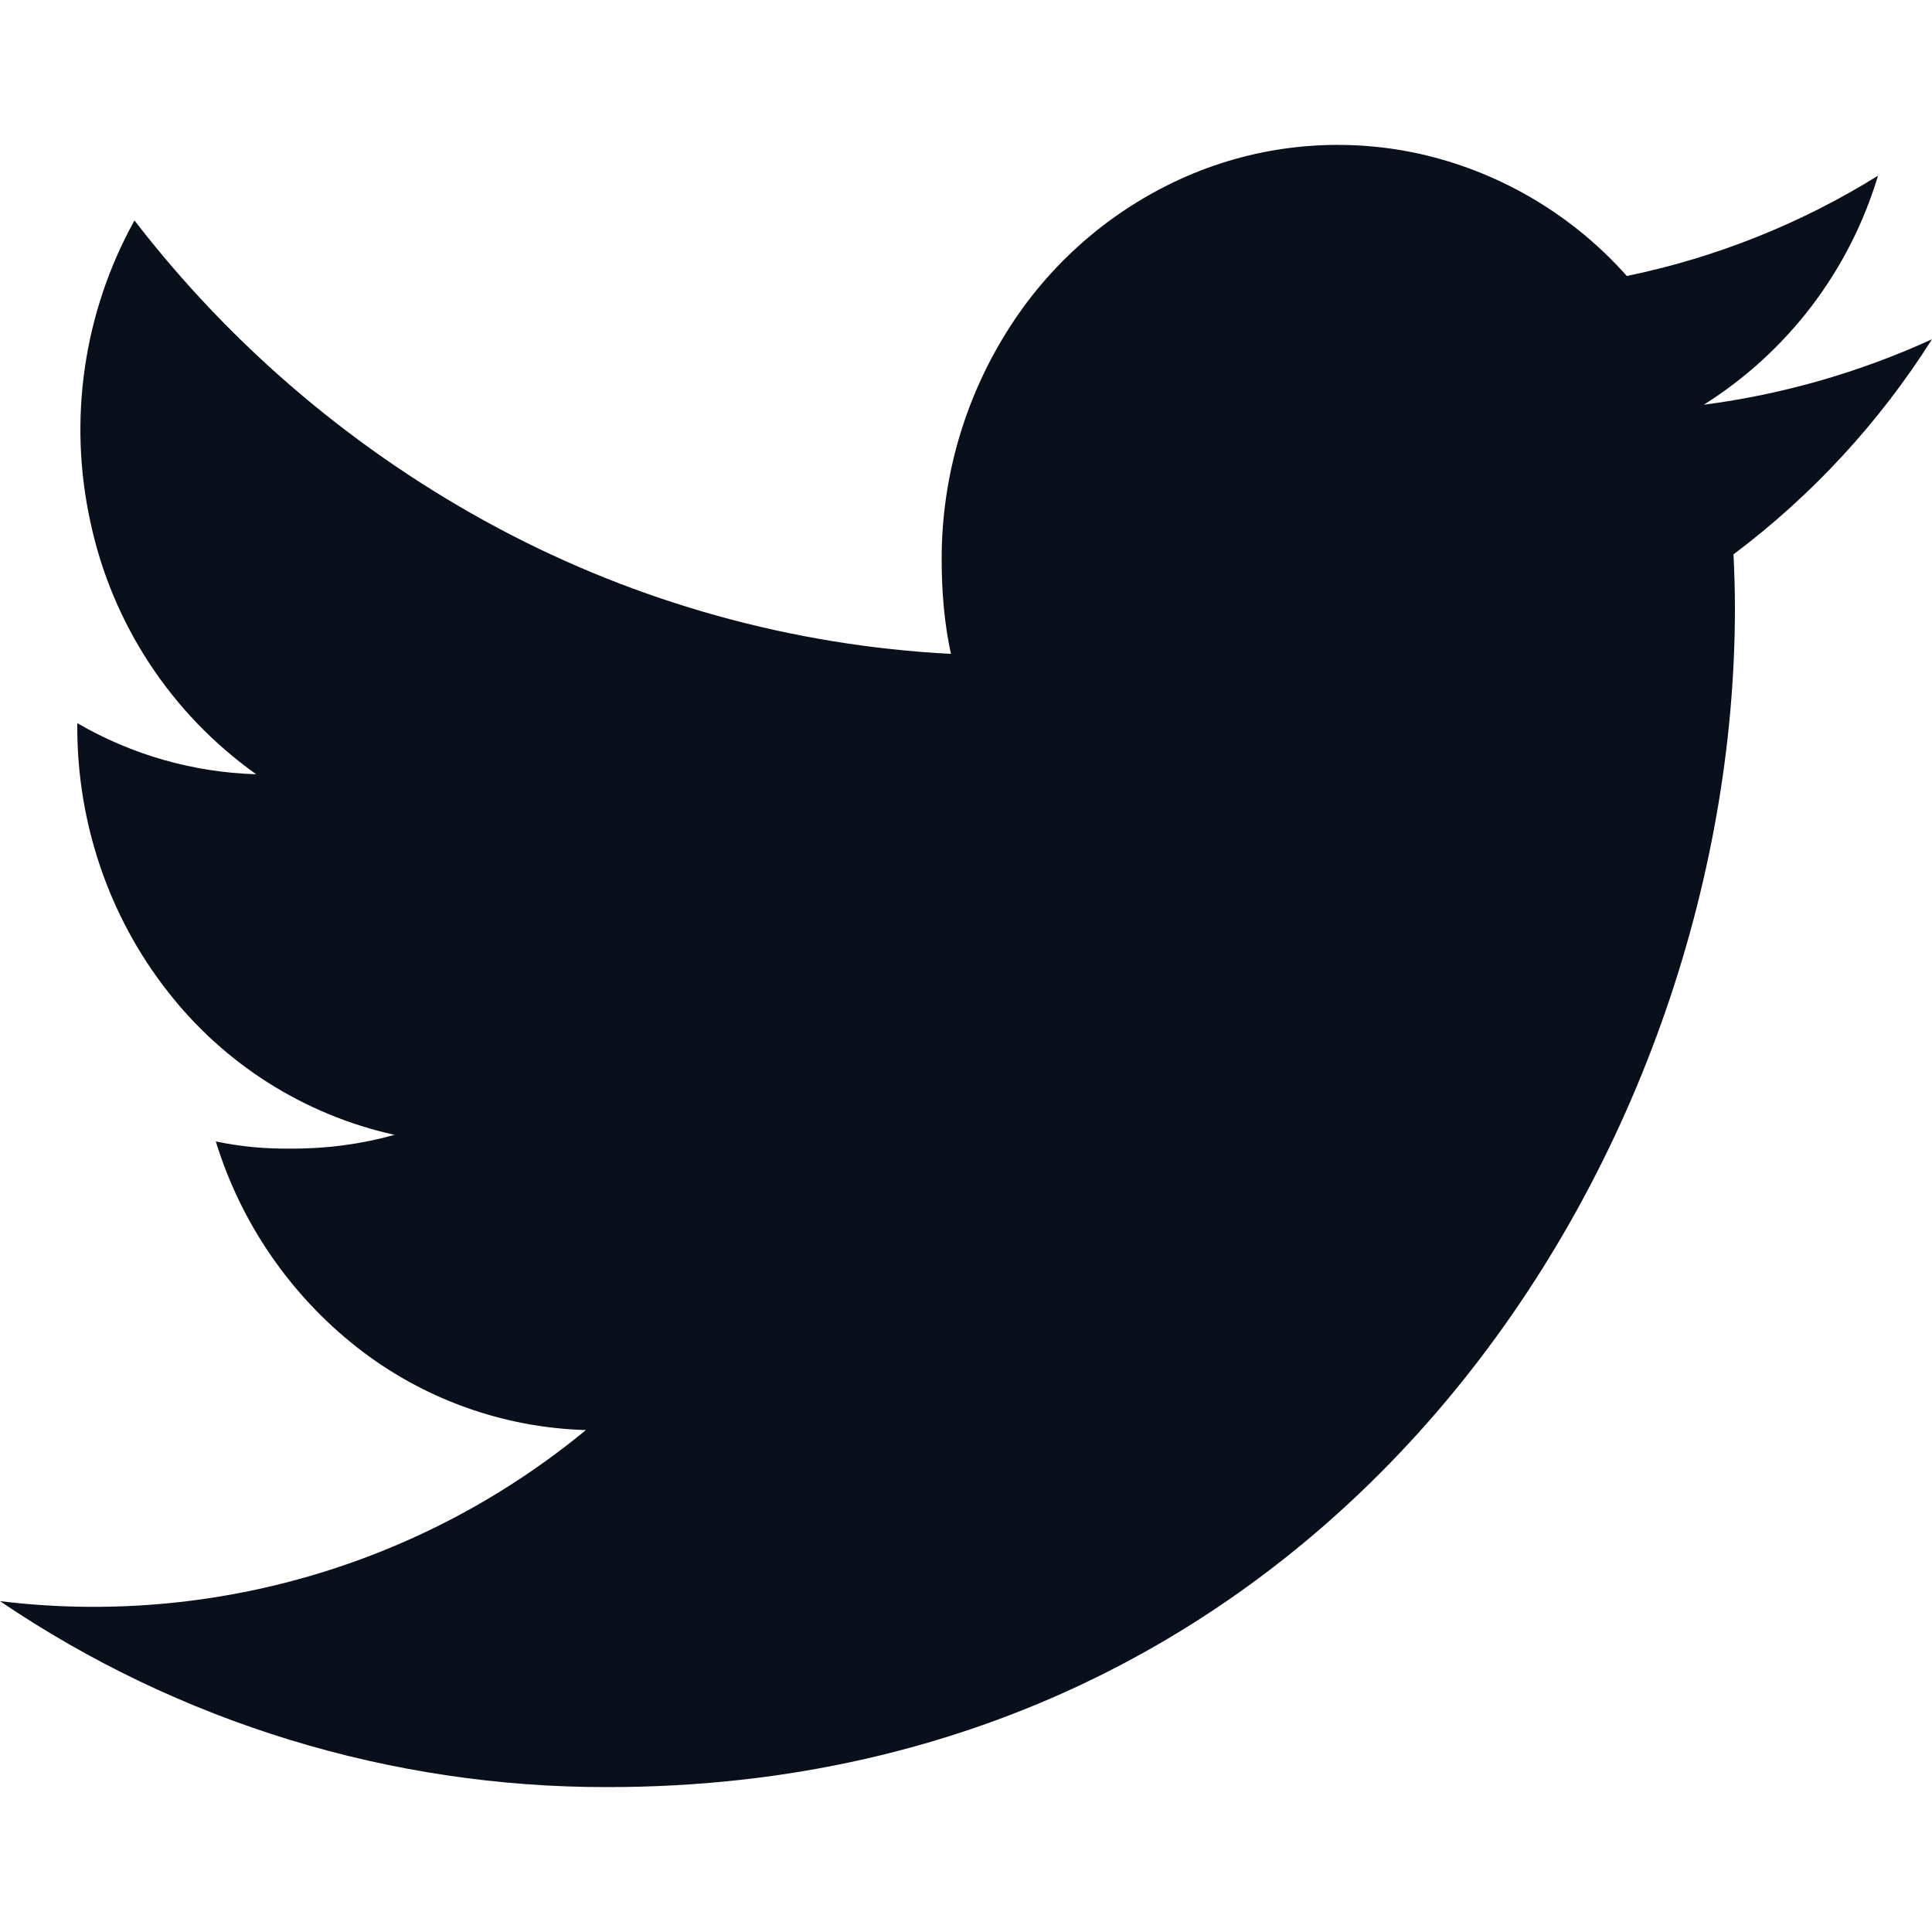
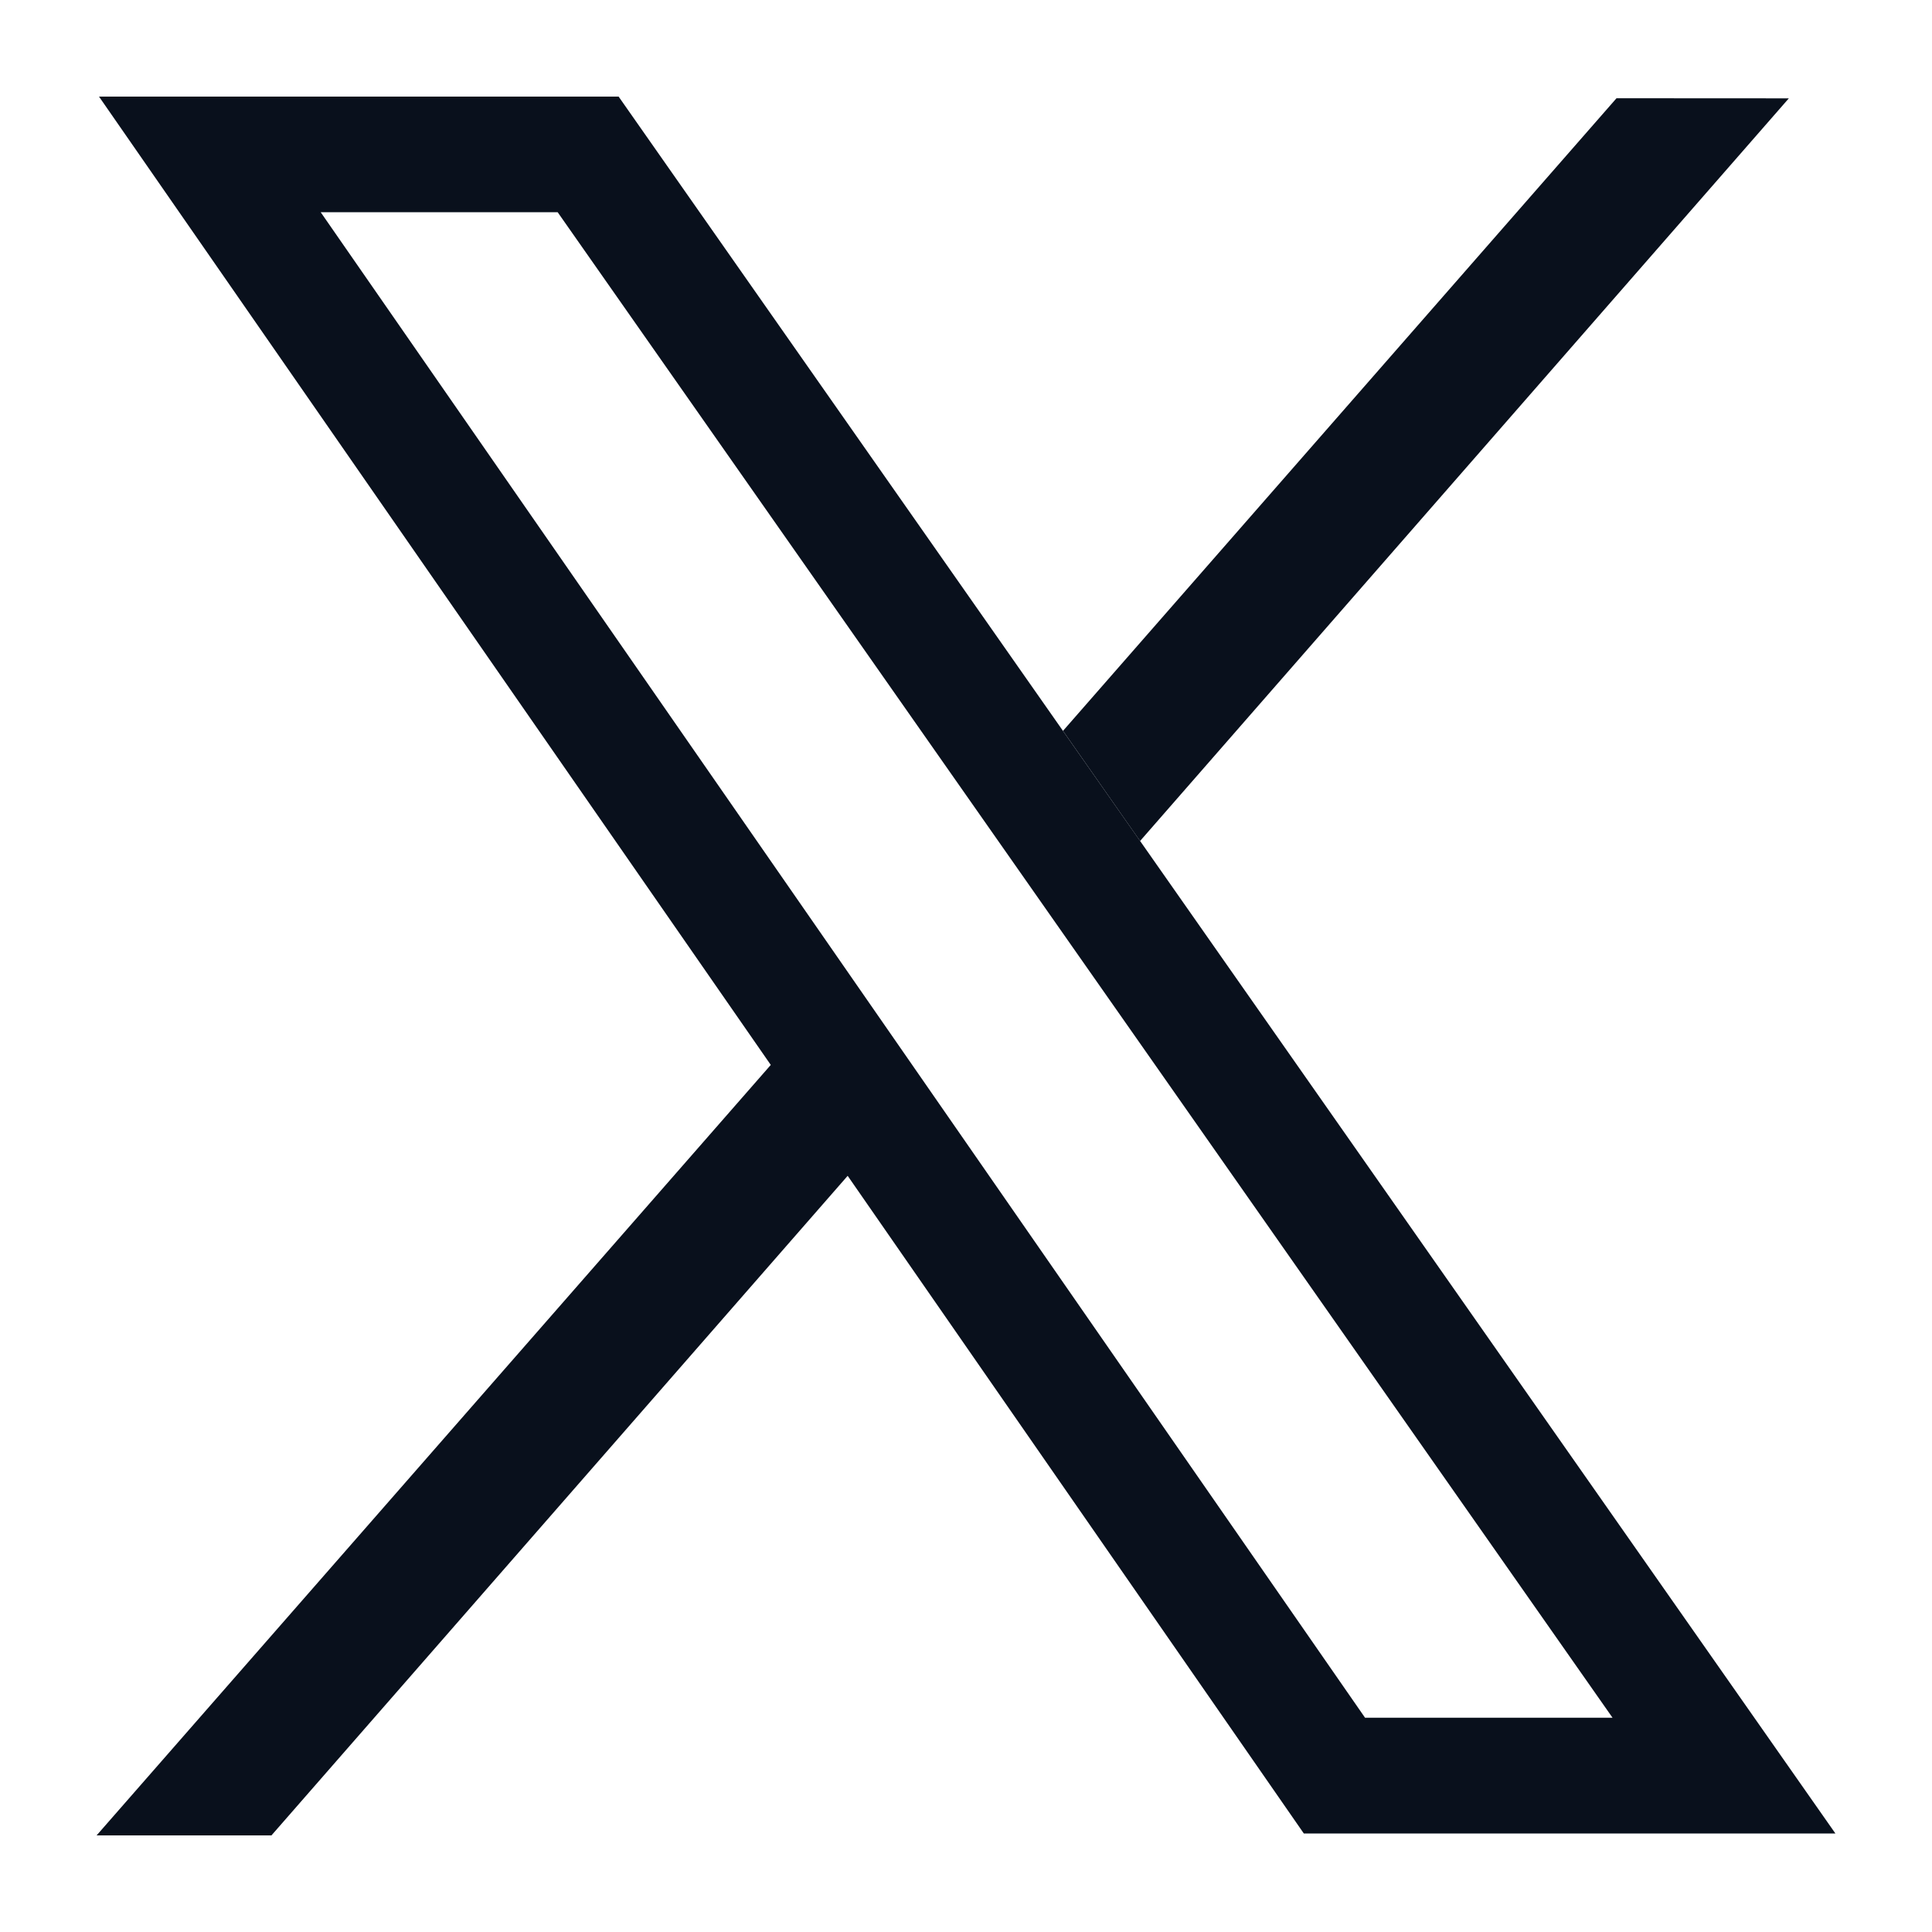
<svg xmlns="http://www.w3.org/2000/svg" width="20" height="20" fill="none" viewBox="0 0 20 20">
-   <path fill="#09101C" d="M20 3.512a8.256 8.256 0 0 1-2.363.678 4.237 4.237 0 0 0 1.804-2.371 7.977 7.977 0 0 1-2.6 1.038 4.06 4.06 0 0 0-2.094-1.253 3.93 3.93 0 0 0-2.405.196 4.14 4.14 0 0 0-1.884 1.578 4.43 4.43 0 0 0-.71 2.412c0 .34.028.667.096.979a11.206 11.206 0 0 1-4.684-1.3 11.722 11.722 0 0 1-3.768-3.187 4.468 4.468 0 0 0-.455 3.127 4.303 4.303 0 0 0 1.715 2.606A3.914 3.914 0 0 1 .8 7.486v.048c.001.99.328 1.95.927 2.718a4.093 4.093 0 0 0 2.358 1.496c-.35.097-.712.145-1.075.142-.26.004-.52-.02-.776-.074a4.328 4.328 0 0 0 1.461 2.131 4.023 4.023 0 0 0 2.37.857A8.008 8.008 0 0 1 0 16.575 11.175 11.175 0 0 0 6.29 18.5c7.545 0 11.67-6.539 11.67-12.206 0-.19-.006-.373-.015-.555A8.399 8.399 0 0 0 20 3.512Z" />
+   <path fill="#09101C" fill-rule="evenodd" d="M7.979 11.024 1.025 1h5.379L19 18.98h-5.503l-4.722-6.808L2.81 19H1l6.979-7.976Zm6.152 6.758L3.32 2.197h2.453l10.92 15.585H14.13Z" clip-rule="evenodd" />
+   <path fill="#09101C" d="m18.518 1.018-6.716 7.688-.798-1.14 5.73-6.549 1.784.001Z" />
</svg>
